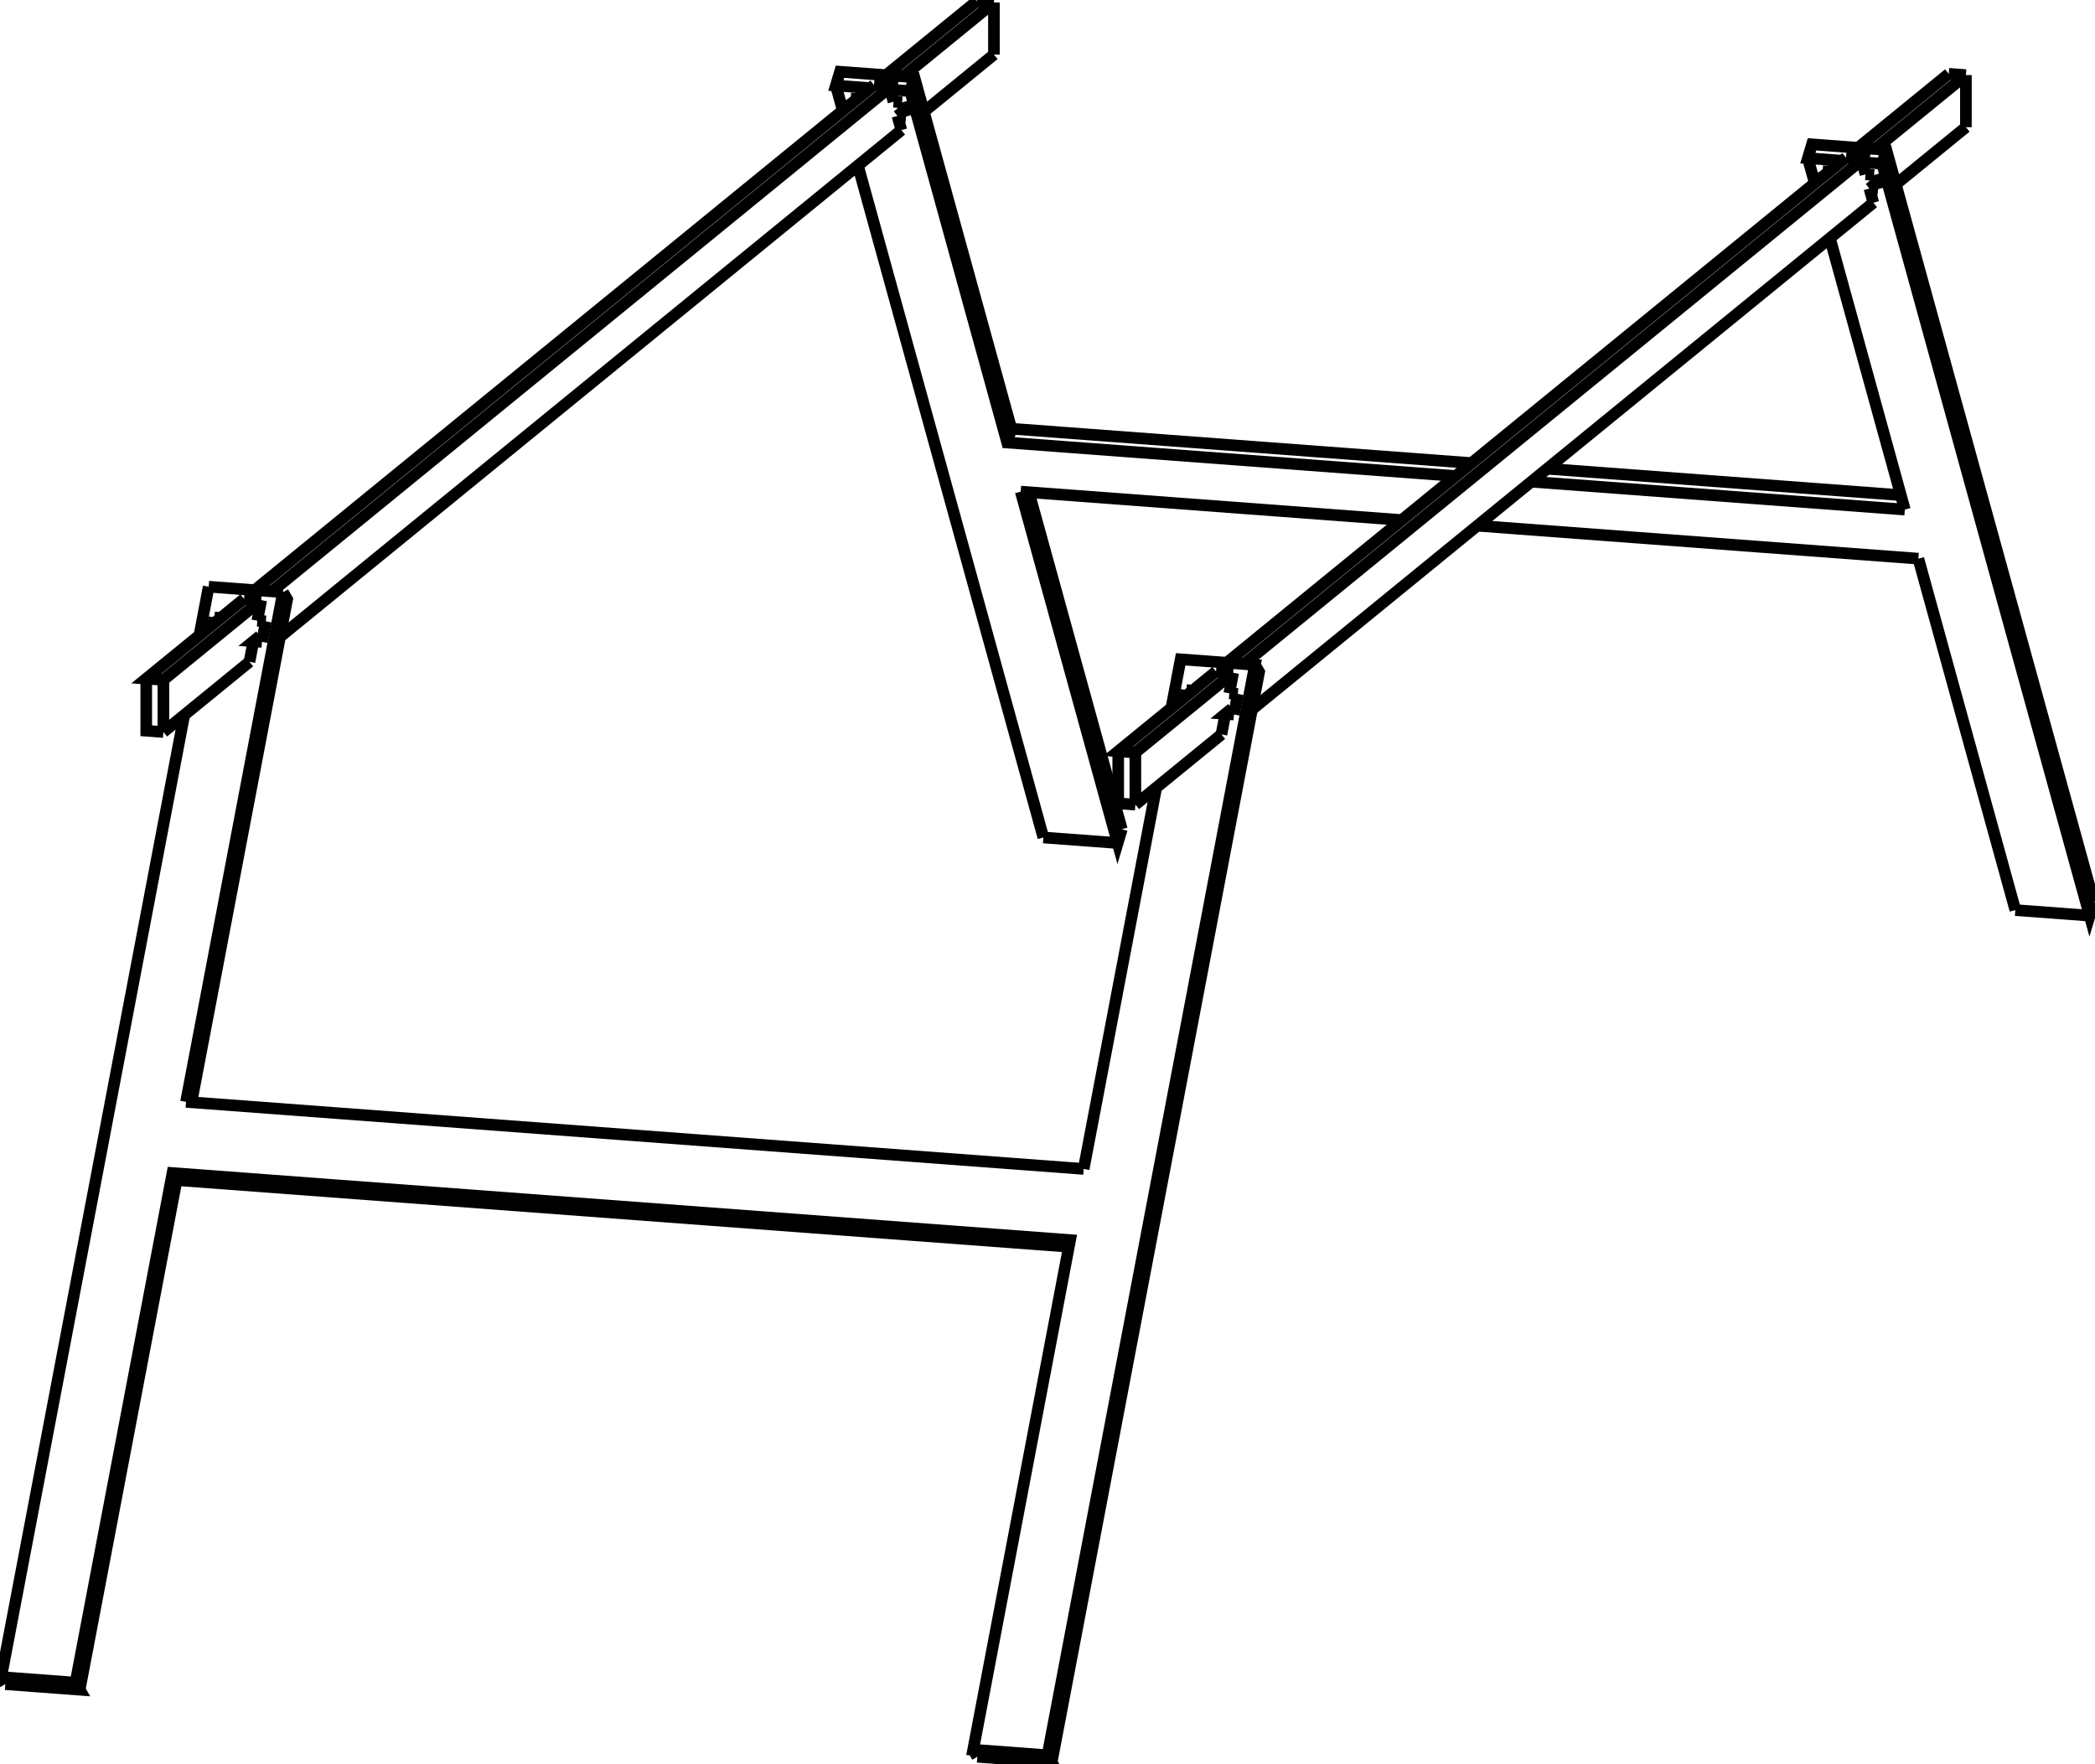
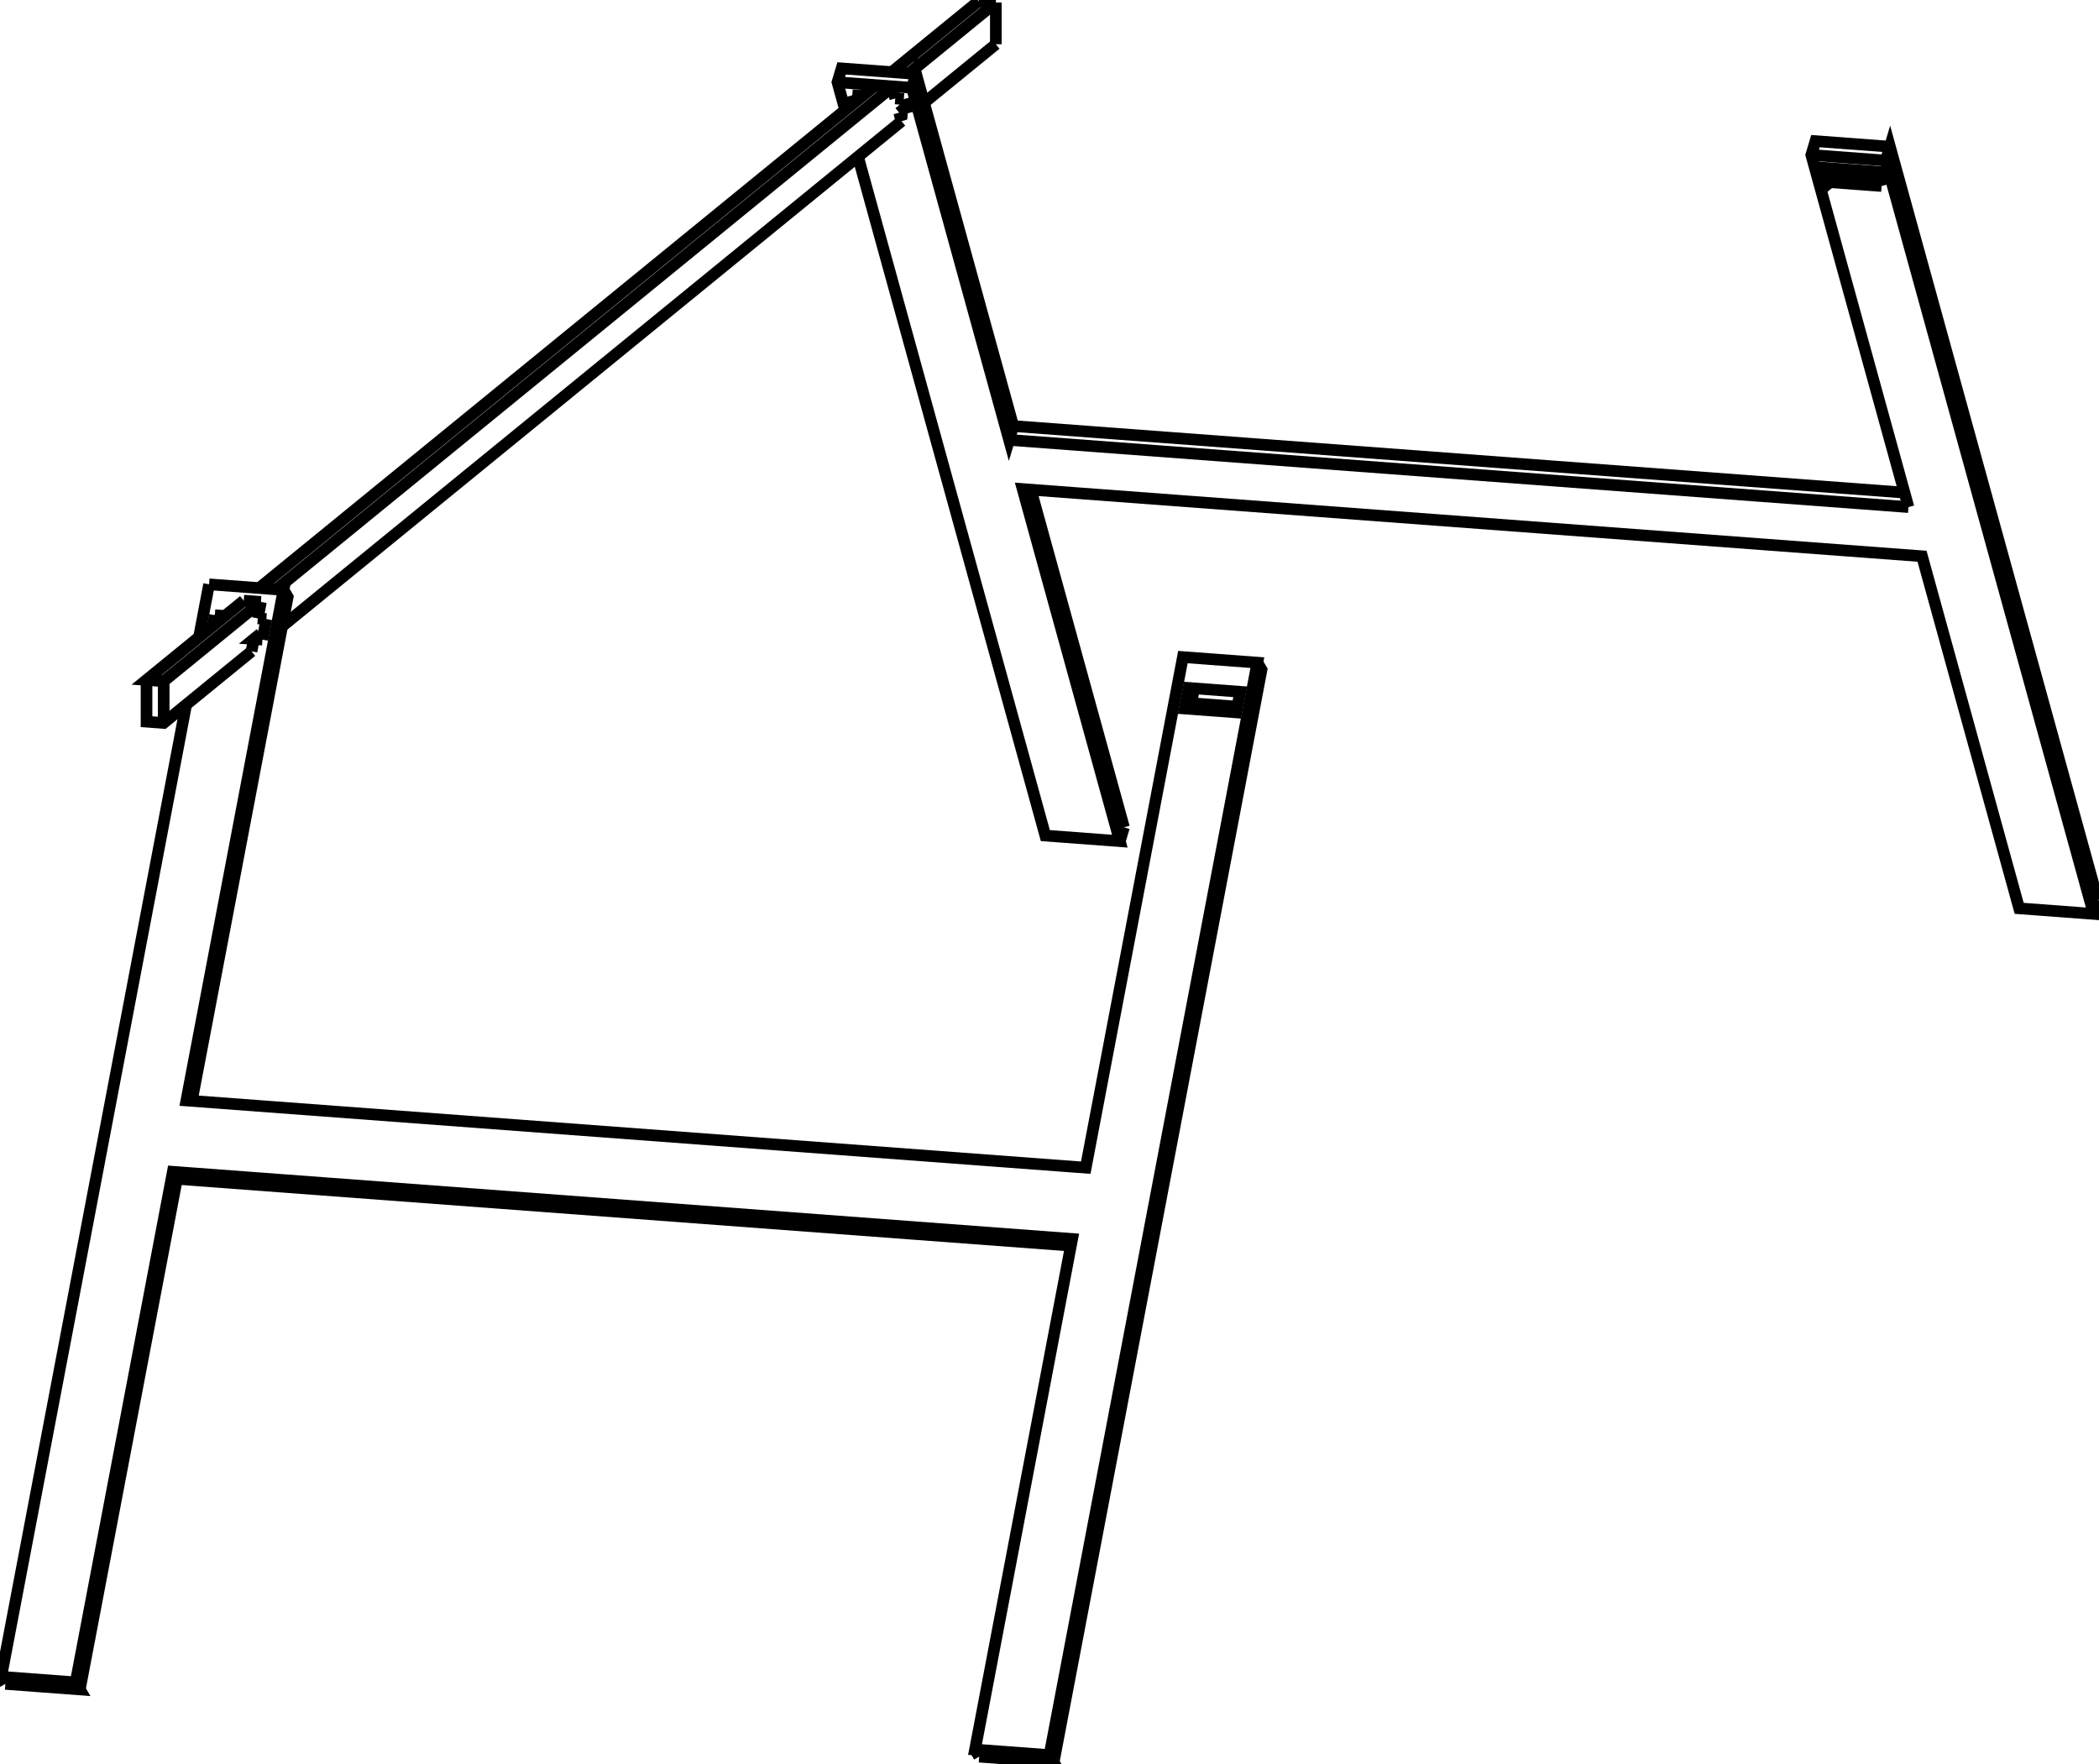
- <svg xmlns="http://www.w3.org/2000/svg" version="1.1" viewBox="-876.775 -698.151 1753.55 1476.088" fill="none" stroke="black" stroke-width="0.6%" vector-effect="non-scaling-stroke">
-   <path d="M -114.921 -621.888 L -33.754 -327.737 L 341.603 -299.697" />
-   <path d="M -114.921 -621.888 L -131.671 -623.14 L -130.833 -625.935 L -649.194 -203.123" />
-   <path d="M -128.873 -612.998 L -131.671 -623.14" />
+ <svg xmlns="http://www.w3.org/2000/svg" version="1.1" viewBox="-876.775 -695.244 1753.55 1473.181" fill="none" stroke="black" stroke-width="0.6%" vector-effect="non-scaling-stroke">
+   <path d="M 698.641 -561.114 L 872.305 68.253 L 810.092 63.605 L 728.925 -230.547 L -22.423 -286.674 L 58.744 7.478 L -3.47 2.83 L -159.98 -564.368" />
+   <path d="M 636.427 -565.761 L 698.641 -561.114 L 702.11 -572.692 L 875.775 56.674" />
+   <path d="M 717.594 -271.609 L 636.427 -565.761 L 639.897 -577.339 L 702.11 -572.692" />
+   <path d="M -33.754 -327.737 L 717.594 -271.609" />
+   <path d="M -114.921 -621.888 L -33.754 -327.737 L -30.284 -339.315 L 714.259 -283.696" />
+   <path d="M -177.135 -626.536 L -114.921 -621.888 L -111.451 -633.467 L -30.284 -339.315" />
+   <path d="M -170.717 -603.279 L -177.135 -626.536 L -173.665 -638.114 L -111.451 -633.467" />
+   <path d="M 695.142 -539.822 L 691.868 -551.687 L 648.797 -554.905 L 652.071 -543.04 L 657.511 -547.477 L 693.777 -544.768" />
+   <path d="M 652.071 -543.04 L 695.142 -539.822" />
+   <path d="M -164.765 -615.68 L -156.29 -615.047" />
+   <path d="M -145.849 -623.563 L -131.492 -622.491 L -645.929 -202.879" />
+   <path d="M -128.873 -612.998 L -131.492 -622.491" />
  <path d="M -128.873 -612.998 L -121.694 -612.462" />
  <path d="M -118.42 -600.597 L -121.694 -612.462" />
  <path d="M -118.42 -600.597 L -125.599 -601.133" />
-   <path d="M -122.324 -589.268 L -125.599 -601.133" />
-   <path d="M -164.765 -615.68 L -163.72 -611.893" />
-   <path d="M -164.765 -615.68 L -159.555 -615.291" />
-   <path d="M -148.4 -624.389 L -177.135 -626.536 L -173.665 -638.114 L -111.451 -633.467 L -30.284 -339.315 L 354.898 -310.541" />
-   <path d="M -3.47 2.83 L -158.671 -559.621" />
-   <path d="M -171.372 -605.652 L -177.135 -626.536" />
-   <path d="M 58.744 7.478 L -3.47 2.83" />
-   <path d="M -22.423 -286.674 L 58.744 7.478 L 62.214 -4.1" />
-   <path d="M 728.925 -230.547 L 359.768 -258.123" />
-   <path d="M 296.435 -262.854 L -22.423 -286.674" />
-   <path d="M 810.092 63.605 L 728.925 -230.547" />
-   <path d="M 872.305 68.253 L 810.092 63.605" />
-   <path d="M 698.641 -561.114 L 872.305 68.253 L 875.775 56.674" />
-   <path d="M 698.641 -561.114 L 681.891 -562.365 L 682.729 -565.16 L 164.368 -142.348" />
-   <path d="M 684.689 -552.224 L 681.891 -562.365" />
-   <path d="M 684.689 -552.224 L 691.868 -551.687" />
-   <path d="M 695.142 -539.822 L 691.868 -551.687" />
-   <path d="M 695.142 -539.822 L 687.963 -540.358" />
-   <path d="M 691.237 -528.493 L 687.963 -540.358" />
-   <path d="M 648.797 -554.905 L 649.841 -551.118" />
-   <path d="M 648.797 -554.905 L 654.007 -554.516" />
-   <path d="M 665.161 -563.615 L 636.427 -565.761 L 639.897 -577.339 L 702.11 -572.692 L 875.775 56.674" />
-   <path d="M 717.594 -271.609 L 654.891 -498.847" />
-   <path d="M 642.19 -544.877 L 636.427 -565.761" />
-   <path d="M 404.936 -294.966 L 717.594 -271.609" />
-   <path d="M -33.754 -327.737 L -30.284 -339.315" />
-   <path d="M -114.921 -621.888 L -111.451 -633.467" />
-   <path d="M -145.19 -627.008 L -130.833 -625.935" />
-   <path d="M -658.141 -195.825 L -661.415 -178.618" />
-   <path d="M -44.839 -696.079 L -120.748 -634.161" />
-   <path d="M -44.839 -652.471 L -44.839 -696.079" />
-   <path d="M -103.494 -604.628 L -44.839 -652.471" />
+   <path d="M -123.634 -594.014 L -125.599 -601.133" />
+   <path d="M -164.765 -615.68 L -163.065 -609.52" />
+   <path d="M 872.305 68.253 L 875.775 56.674" />
+   <path d="M 58.744 7.478 L 62.214 -4.1" />
+   <path d="M -15.618 -286.166 L 62.214 -4.1" />
+   <path d="M 655.602 -554.397 L 657.511 -547.477" />
+   <path d="M -145.849 -623.563 L -660.286 -203.951" />
+   <path d="M -59.196 -694.244 L -131.84 -634.99" />
+   <path d="M -754.366 -127.213 L -754.366 -92.327 L -740.009 -91.254 L -666.654 -151.088" />
+   <path d="M -673.153 -193.456 L -754.366 -127.213 L -740.009 -126.14 L -740.009 -91.254" />
+   <path d="M -658.796 -192.383 L -661.415 -178.618" />
+   <path d="M -44.839 -693.171 L -117.483 -633.917" />
+   <path d="M -44.839 -658.285 L -44.839 -693.171" />
+   <path d="M -104.803 -609.374 L -44.839 -658.285" />
  <path d="M -120.158 -605.571 L -125.599 -601.133" />
-   <path d="M -642.414 -165.045 L -122.324 -589.268" />
+   <path d="M -641.105 -171.928 L -123.634 -594.014" />
  <path d="M -659.249 -165.849 L -664.689 -161.412 L -657.511 -160.876" />
-   <path d="M -664.689 -161.412 L -667.963 -144.206" />
-   <path d="M -740.009 -85.44 L -667.963 -144.206" />
-   <path d="M -740.009 -129.047 L -740.009 -85.44" />
-   <path d="M -658.141 -195.825 L -740.009 -129.047" />
+   <path d="M -664.689 -161.412 L -666.654 -151.088" />
+   <path d="M -658.796 -192.383 L -740.009 -126.14" />
  <path d="M -119.785 -605.543 L -120.158 -605.571" />
-   <path d="M -145.19 -627.008 L -663.551 -204.195" />
-   <path d="M -59.196 -697.151 L -135.105 -635.234" />
-   <path d="M -754.366 -130.12 L -754.366 -86.512 L -740.009 -85.44" />
-   <path d="M -672.498 -196.897 L -754.366 -130.12 L -740.009 -129.047" />
-   <path d="M -15.618 -286.166 L 62.214 -4.1" />
-   <path d="M 698.641 -561.114 L 702.11 -572.692" />
-   <path d="M 668.372 -566.233 L 682.729 -565.16" />
-   <path d="M 155.42 -135.05 L 152.146 -117.844" />
-   <path d="M 768.723 -635.304 L 692.813 -573.386" />
-   <path d="M 768.723 -591.696 L 768.723 -635.304" />
-   <path d="M 710.068 -543.853 L 768.723 -591.696" />
-   <path d="M 693.403 -544.796 L 687.963 -540.358" />
-   <path d="M 171.147 -104.271 L 691.237 -528.493" />
-   <path d="M 154.312 -105.075 L 148.872 -100.637 L 156.051 -100.101" />
-   <path d="M 148.872 -100.637 L 145.598 -83.431" />
-   <path d="M 73.552 -24.665 L 145.598 -83.431" />
-   <path d="M 73.552 -68.273 L 73.552 -24.665" />
-   <path d="M 155.42 -135.05 L 73.552 -68.273" />
-   <path d="M 693.777 -544.768 L 693.403 -544.796" />
-   <path d="M 668.372 -566.233 L 150.011 -143.42" />
-   <path d="M 754.366 -636.376 L 678.456 -574.459" />
-   <path d="M 59.196 -69.345 L 59.196 -25.738 L 73.552 -24.665" />
-   <path d="M 141.063 -136.122 L 59.196 -69.345 L 73.552 -68.273" />
-   <path d="M 418.231 -305.81 L 714.259 -283.696" />
-   <path d="M -702.11 -207.076 L -709.843 -166.436" />
-   <path d="M -722.545 -99.685 L -875.775 705.597 L -813.562 710.245 L -732.395 283.682 L 18.953 339.809 L -62.214 766.372 L 0 771.02 L 173.665 -141.653 L 111.451 -146.301 L 103.718 -105.661" />
-   <path d="M -639.897 -202.428 L -702.11 -207.076" />
-   <path d="M -721.064 224.135 L -639.897 -202.428" />
-   <path d="M 30.284 280.262 L -721.064 224.135" />
-   <path d="M 91.017 -38.91 L 30.284 280.262" />
+   <path d="M -157.96 -615.171 L -157.625 -613.958" />
+   <path d="M -702.11 -207.076 L -710.498 -162.994" />
+   <path d="M -721.235 -106.568 L -875.775 705.597 L -813.562 710.245 L -732.395 283.682 L 18.953 339.809 L -62.214 766.372 L 0 771.02 L 173.665 -141.653 L 111.451 -146.301 L 30.284 280.262 L -721.064 224.135 L -639.897 -202.428 L -702.11 -207.076" />
  <path d="M -654.237 -178.082 L -661.415 -178.618" />
+   <path d="M -658.796 -192.383 L -673.153 -193.456" />
+   <path d="M -688.833 -180.666 L -697.308 -181.3" />
+   <path d="M -699.007 -172.367 L -697.308 -181.3" />
  <path d="M -654.237 -178.082 L -657.511 -160.876" />
-   <path d="M -658.141 -195.825 L -672.498 -196.897" />
-   <path d="M -692.098 -180.91 L -697.308 -181.3" />
-   <path d="M -698.353 -175.808 L -697.308 -181.3" />
-   <path d="M 159.325 -117.307 L 152.146 -117.844" />
-   <path d="M 155.42 -135.05 L 141.063 -136.122" />
-   <path d="M 121.464 -120.136 L 116.254 -120.525" />
-   <path d="M 115.209 -115.034 L 116.254 -120.525" />
-   <path d="M 159.325 -117.307 L 156.051 -100.101" />
-   <path d="M -692.912 -180.246 L -692.776 -180.961" />
+   <path d="M 159.325 -117.307 L 156.051 -100.101 L 112.98 -103.318 L 116.254 -120.525 L 159.325 -117.307 Z" />
+   <path d="M -872.305 711.515 L -810.092 716.162 L -813.562 710.245" />
+   <path d="M -716.532 224.473 L -636.427 -196.511 L -639.897 -202.428" />
+   <path d="M -810.092 716.162 L -728.925 289.599 L -732.395 283.682" />
+   <path d="M -728.925 289.599 L 17.892 345.388" />
+   <path d="M -58.744 772.29 L 3.47 776.937 L 0 771.02" />
+   <path d="M 3.47 776.937 L 177.135 -135.736 L 173.665 -141.653" />
  <path d="M -659.249 -165.849 L -656.602 -165.652" />
-   <path d="M -716.532 224.473 L -636.427 -196.511 L -639.897 -202.428" />
-   <path d="M 120.649 -119.471 L 120.785 -120.186" />
-   <path d="M 154.312 -105.075 L 156.959 -104.877" />
-   <path d="M 3.47 776.937 L 177.135 -135.736 L 173.665 -141.653" />
-   <path d="M -58.744 772.29 L 3.47 776.937 L 0 771.02" />
-   <path d="M -728.925 289.599 L 17.892 345.388" />
-   <path d="M -810.092 716.162 L -728.925 289.599 L -732.395 283.682" />
-   <path d="M -872.305 711.515 L -810.092 716.162 L -813.562 710.245" />
-   <path d="M -59.196 -697.151 L -44.839 -696.079" />
-   <path d="M 754.366 -636.376 L 768.723 -635.304" />
+   <path d="M -693.567 -176.805 L -692.776 -180.961" />
+   <path d="M 156.959 -104.877 L 118.42 -107.756 L 112.98 -103.318" />
+   <path d="M 118.42 -107.756 L 120.785 -120.186" />
+   <path d="M -59.196 -694.244 L -44.839 -693.171" />
  <path d="M -872.305 711.515 L -875.775 705.597" />
  <path d="M -58.744 772.29 L -62.214 766.372" />
</svg>
